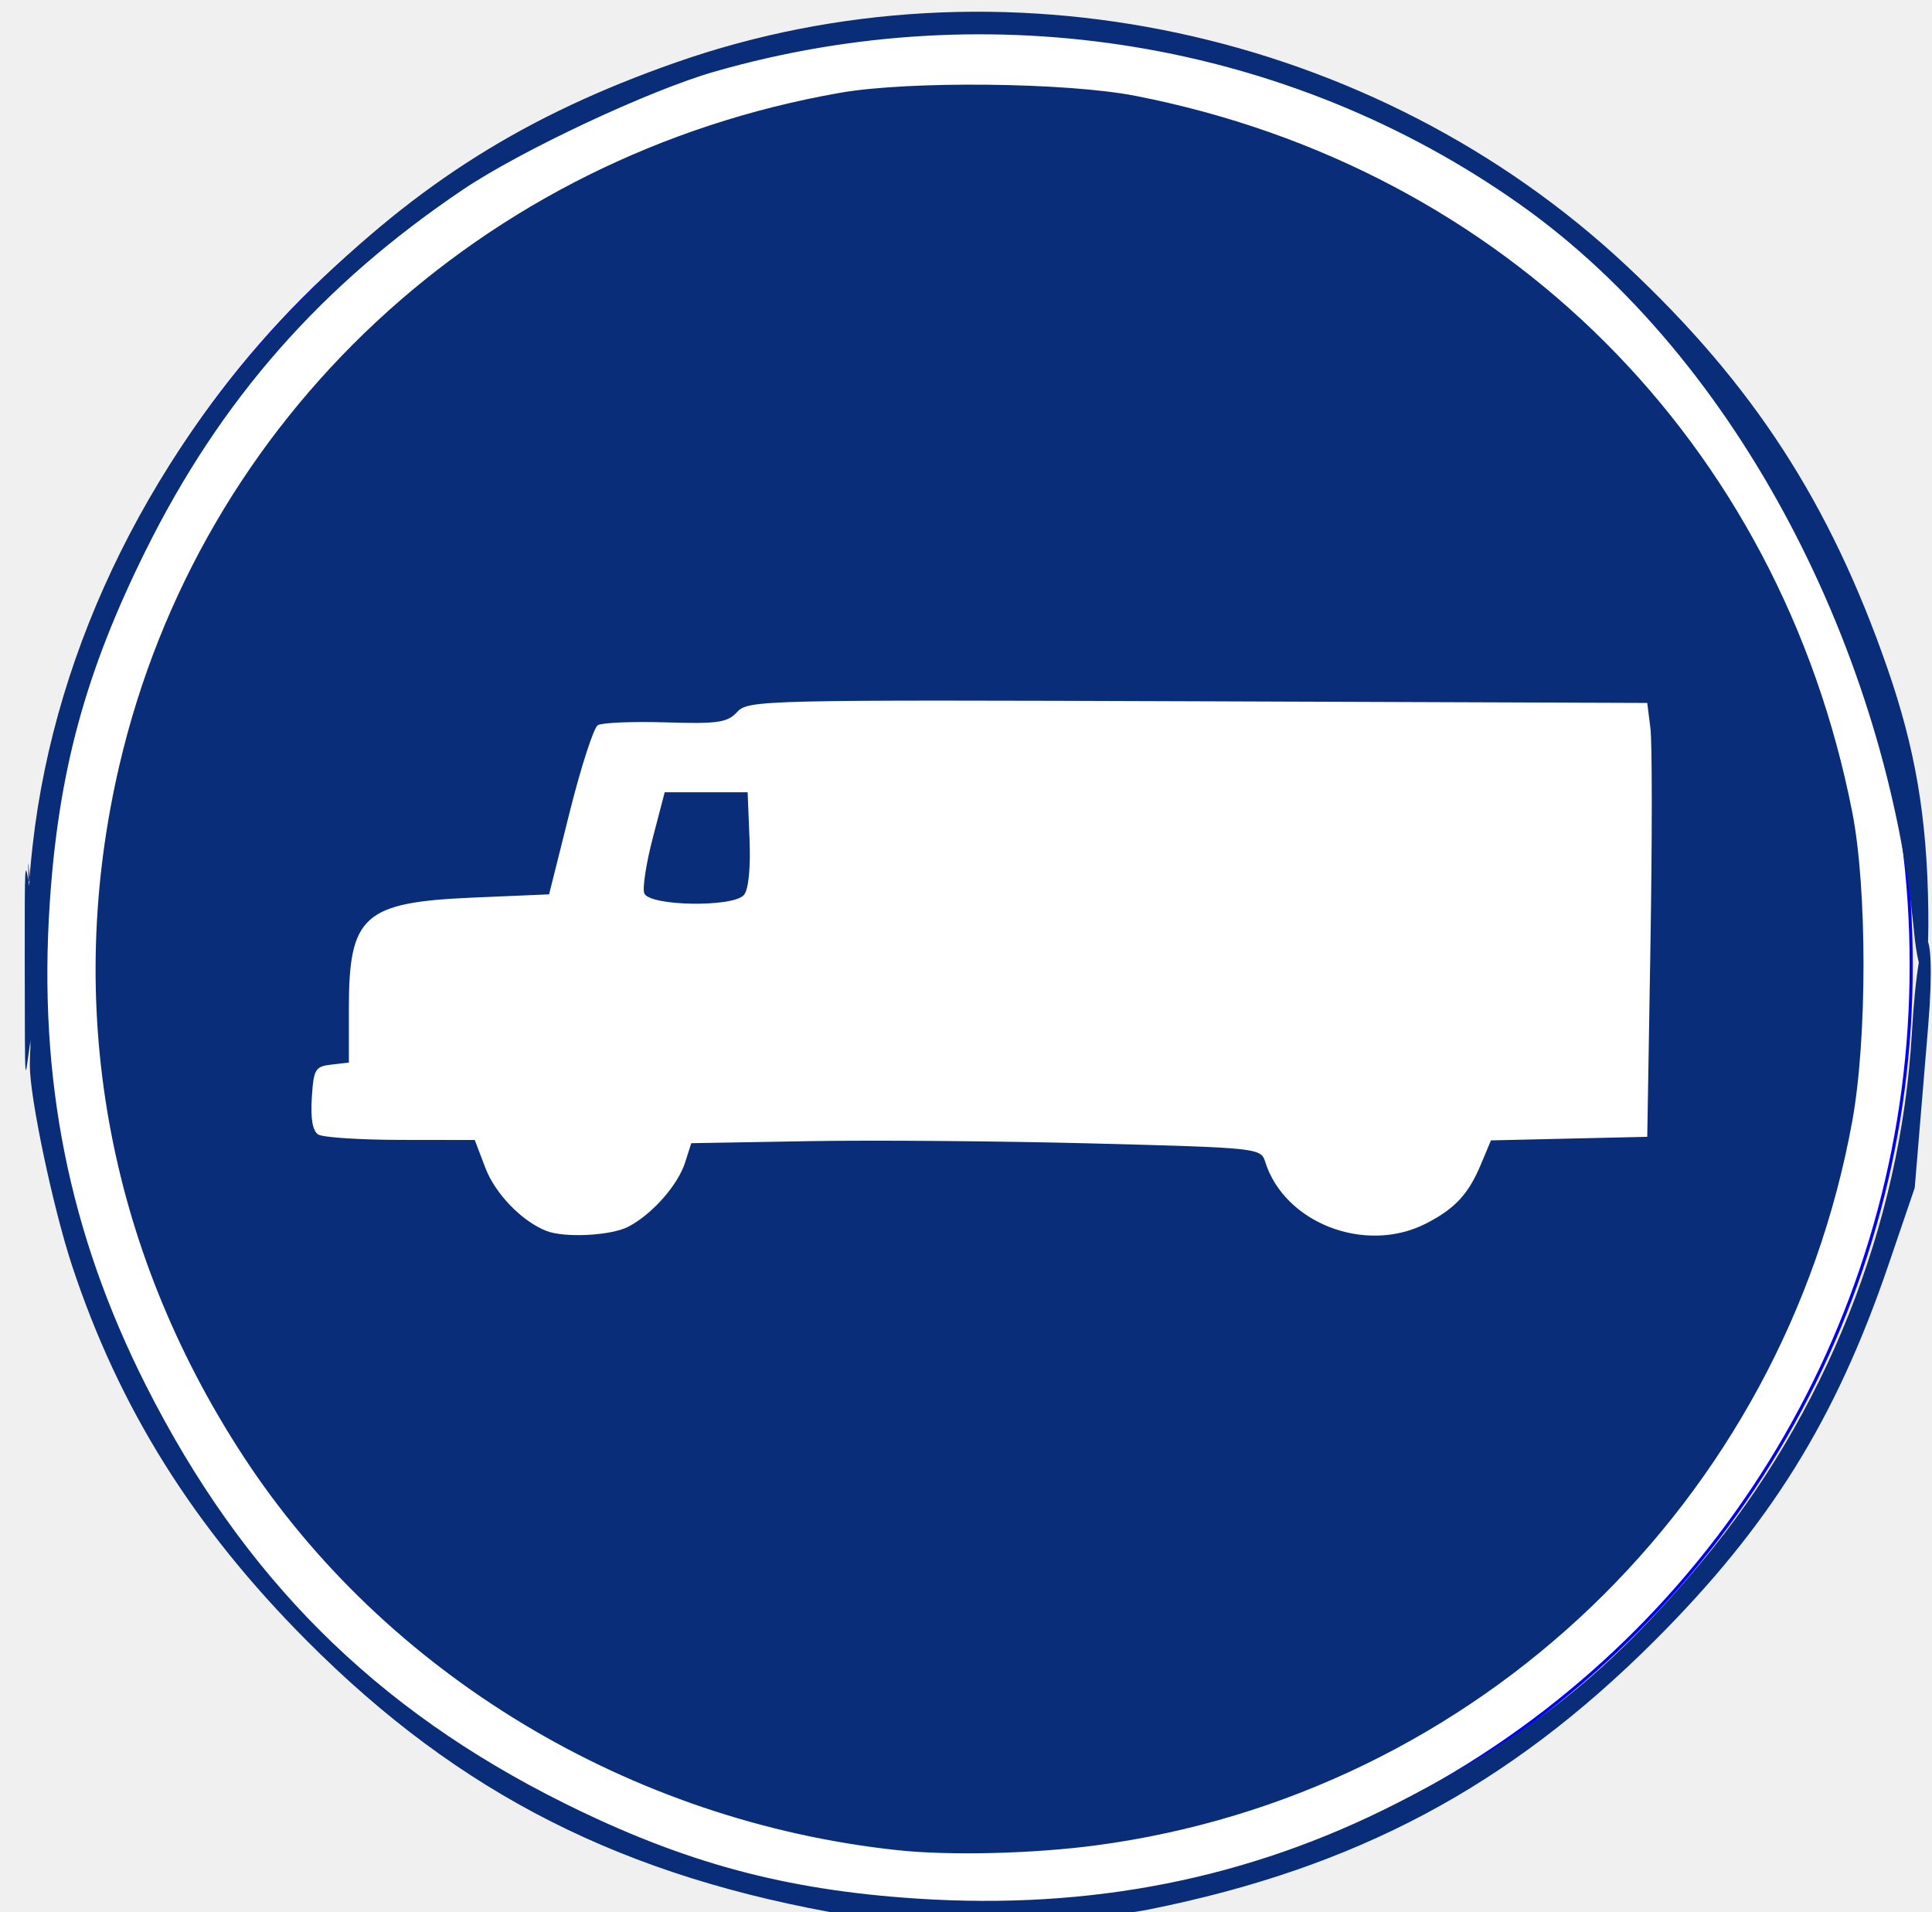
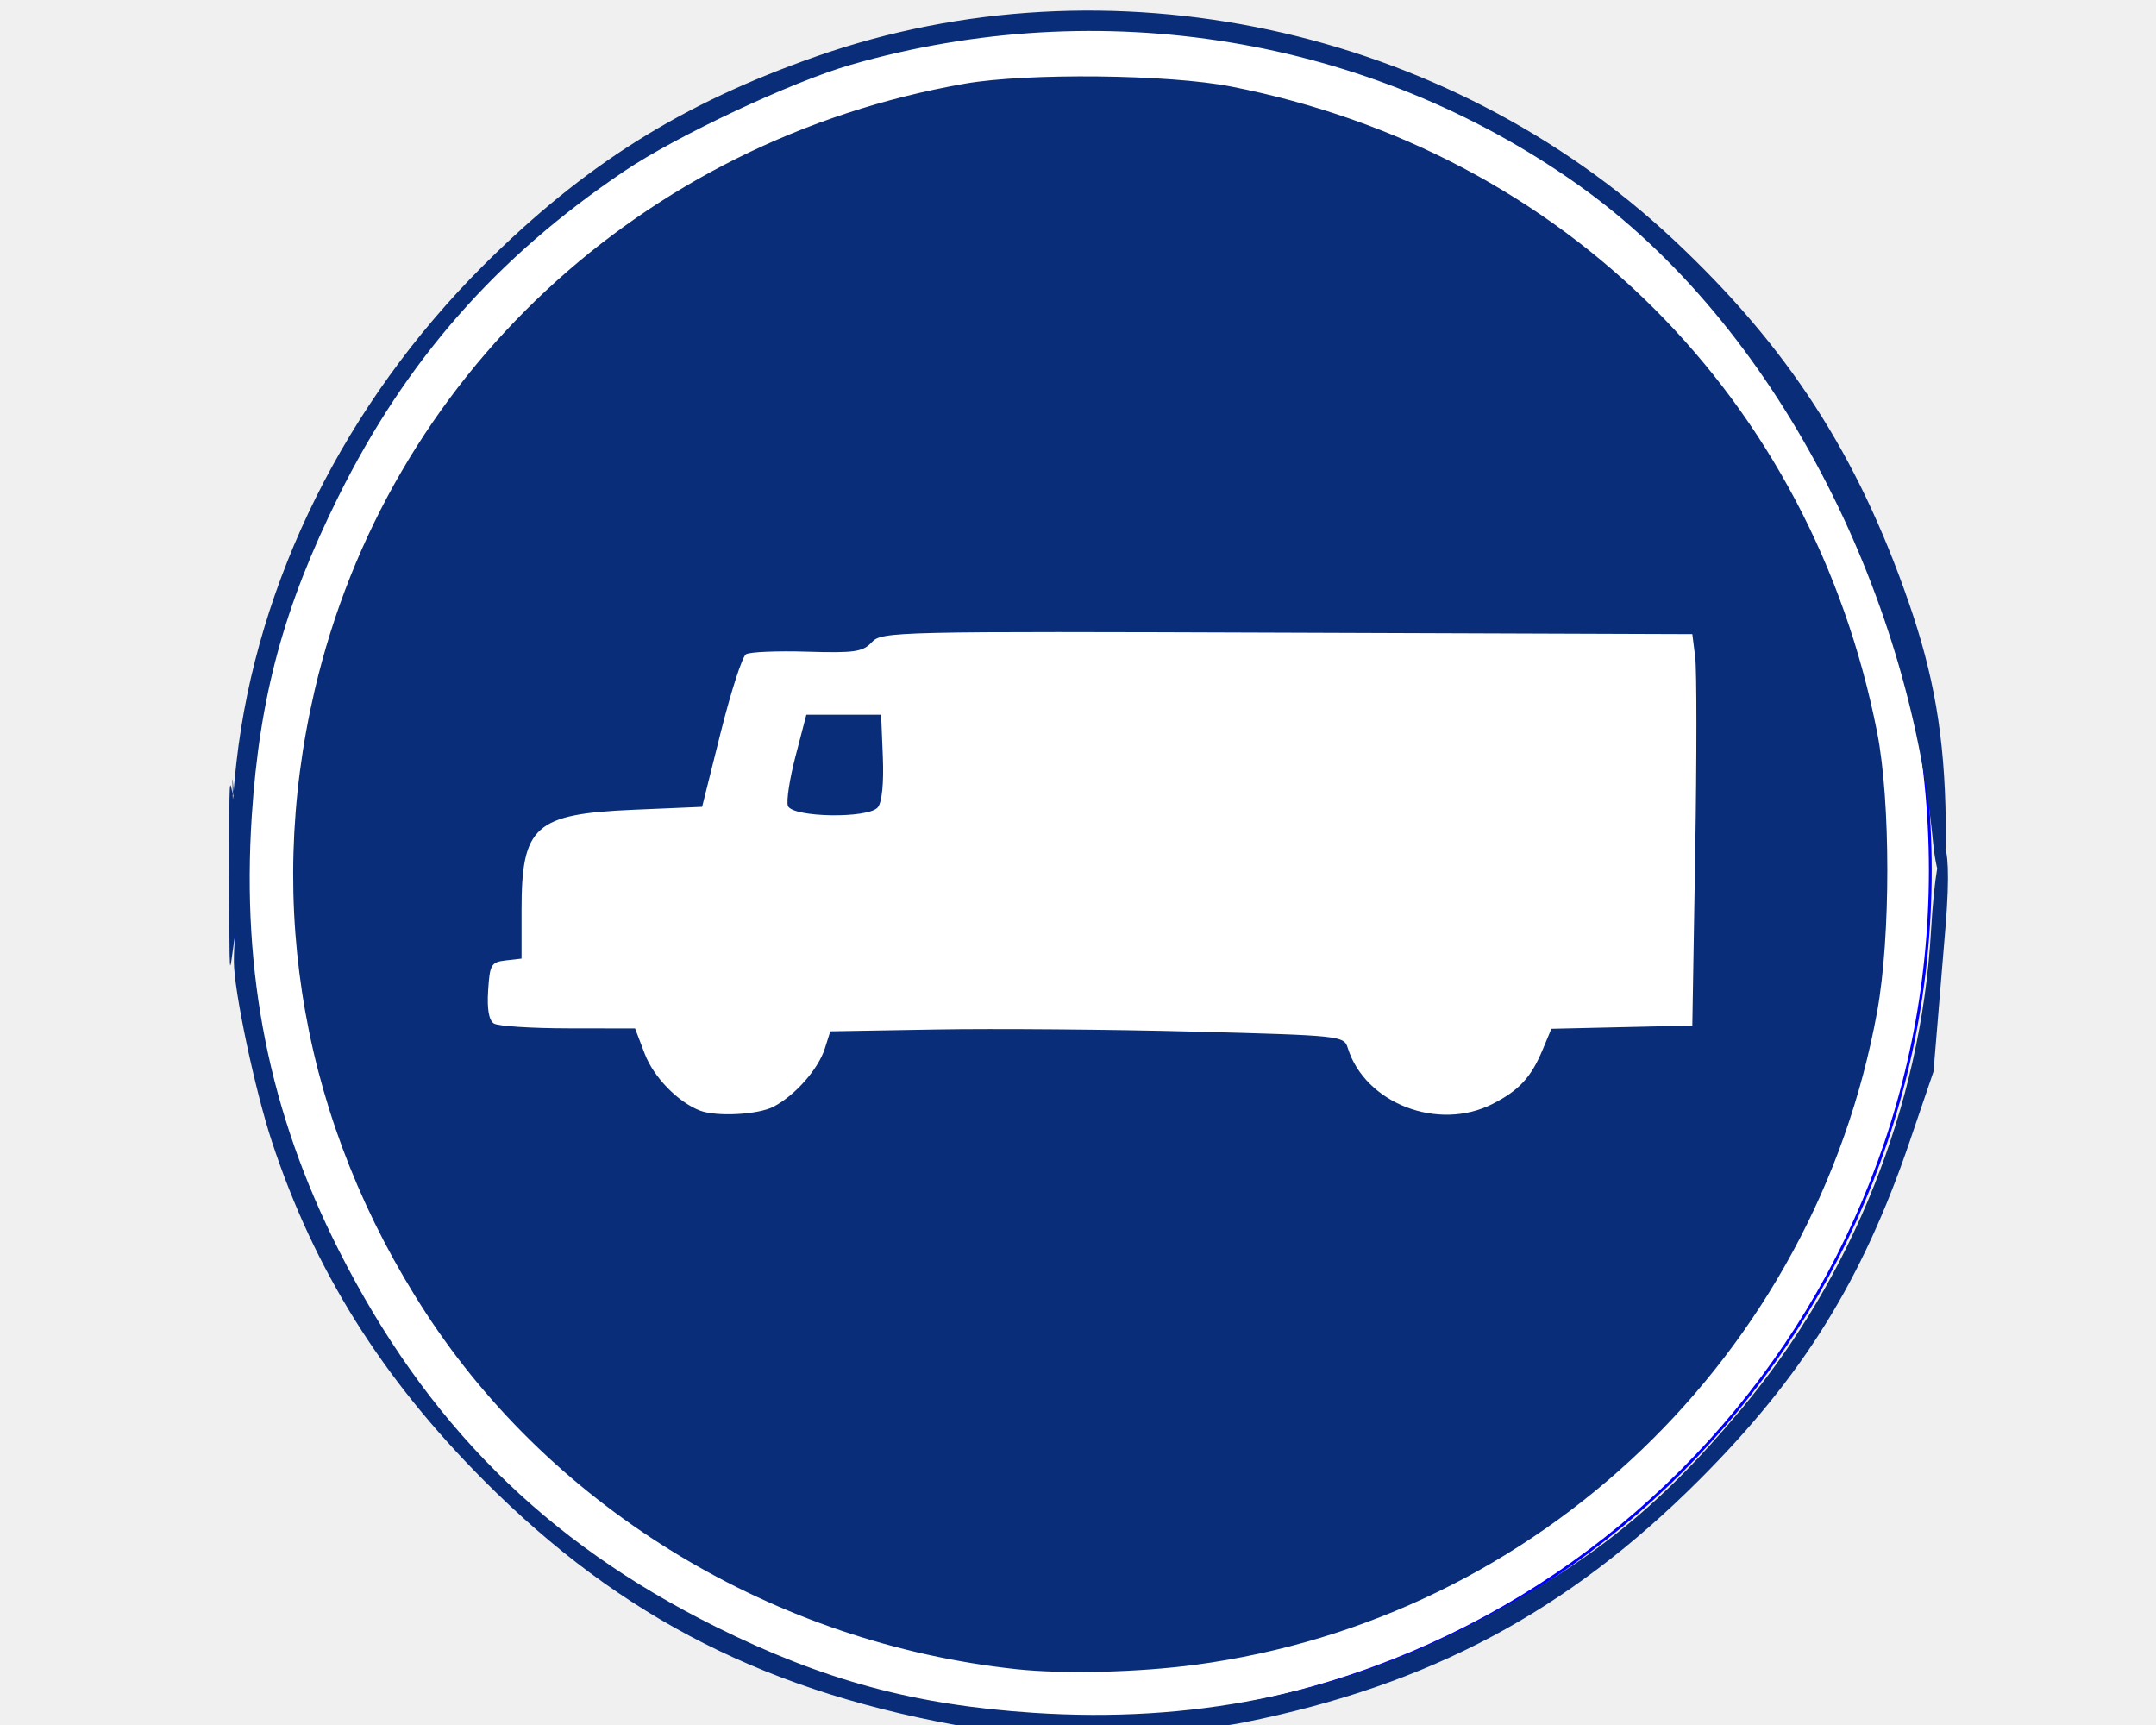
- <svg xmlns="http://www.w3.org/2000/svg" width="678.025" height="670.93" id="svg2" version="1.1">
-   <defs id="defs4" />
-   <g id="layer1" transform="translate(-24.68459,-76.98079)">
-     <path style="fill:#ffffff;fill-opacity:1;fill-rule:nonzero;stroke:#0000ff;stroke-width:1;stroke-linecap:round;stroke-linejoin:round;stroke-miterlimit:4;stroke-opacity:1;stroke-dasharray:none;stroke-dashoffset:0" id="path3793" d="m 735.391,381.017 a 302.036,302.036 0 1 1 -604.071,0 302.036,302.036 0 1 1 604.071,0 z" transform="matrix(1.093491,0,0,1.093491,-108.7438,-1.046836)" />
-     <path id="path3855" d="m 26.814,751.096 c 0.744,-0.744 2.675,-0.824 4.292,-0.177 1.786,0.715 1.256,1.245 -1.353,1.353 -2.36,0.097 -3.683,-0.432 -2.939,-1.176 z m 296.077,-1.906 c -79.235,-13.39 -136.718,-42.456 -190.37,-96.261 -39.85,-39.964 -66.069,-81.834 -82.573,-131.865 -6.61,-20.038 -14.785,-58.753 -14.785,-70.018 0,-12.933 2.405,-23.524 0.034,-7.633 -1.846,12.372 -1.764,19.5 -1.83,-29.07 -0.049,-36.818 0.118,-34.219 1.268,-28.662 1.019,4.926 -0.11,-8.982 -0.039,-4.98 0.221,12.45 -0.091,7.477 1.565,-7.222 7.929,-70.359 42.47,-139.804 96.142,-193.293 39.366,-39.233 77.098,-62.902 129.596,-81.295 113.475,-39.757 245.048,-11.589 333.693,71.438 44.359,41.549 71.412,83.289 91.451,141.105 9.596,27.685 13.958,51.726 14.366,85.056 0.367,30.048 -3.356,24.439 -5.014,7.411 -9.369,-96.208 -60.621,-200.301 -138.398,-255.259 -81.03,-57.257 -185.421,-74.427 -282.657,-46.49 -22.92,6.585 -67.897,27.692 -88.254,41.415 -49.736,33.53 -84.887,73.51 -111.209,126.486 -21.206,42.681 -30.724,77.715 -33.76,124.279 -4.009,61.469 6.805,115.462 33.829,168.912 34.024,67.294 80.215,113.423 146.684,146.487 42.026,20.905 77.478,30.497 123.912,33.525 61.056,3.982 116.361,-6.993 168.149,-33.366 47.081,-23.976 74.462,-45.666 107.394,-85.07 42.693,-51.084 69.666,-117.474 73.569,-185.442 2.542,-44.264 8.995,-41.755 5.711,-2.28 l -4.72,56.733 -9.247,27.121 c -18.484,54.212 -41.66,91.453 -81.989,131.747 -51.308,51.263 -104.907,79.78 -177.28,94.318 -24.289,4.879 -82.156,6.075 -105.239,2.174 z m 16.793,-22.927 C 245.823,716.211 159.857,664.387 109.892,587.733 62.134,514.467 46.955,429.578 66.583,345.528 95.045,223.644 193.742,131.566 319.532,109.543 c 24.256,-4.247 79.471,-3.661 103.774,1.101 129.698,25.412 225.943,121.634 251.422,251.361 5.254,26.751 5.262,79.417 0.016,108.315 -24.252,133.602 -131.592,236.435 -265.391,254.247 -22.147,2.948 -51.336,3.659 -69.669,1.696 z M 245.193,507.466 c 8.38,-4.378 17.392,-14.585 19.946,-22.591 l 2.143,-6.717 41.239,-0.716 c 22.681,-0.394 67.657,-0.028 99.945,0.812 57.364,1.492 58.74,1.637 60.19,6.313 6.706,21.624 35.194,32.643 56.404,21.818 10.262,-5.237 14.973,-10.324 19.419,-20.963 l 3.445,-8.246 27.428,-0.629 27.428,-0.629 1.12,-67.174 c 0.616,-36.945 0.616,-71.204 0,-76.13 l -1.12,-8.956 -157.677,-0.575 c -153.071,-0.558 -157.795,-0.449 -161.688,3.73 -3.503,3.761 -6.684,4.224 -25.154,3.668 -11.629,-0.35 -22.332,0.097 -23.783,0.994 -1.452,0.897 -5.891,14.62 -9.866,30.494 l -7.226,28.863 -26.737,1.143 c -38.307,1.638 -43.53,6.293 -43.53,38.798 l 0,19.098 -6.158,0.709 c -5.671,0.652 -6.213,1.577 -6.854,11.687 -0.461,7.267 0.296,11.608 2.239,12.841 1.615,1.024 14.638,1.877 28.941,1.896 l 26.006,0.034 3.781,9.9 c 3.453,9.042 12.909,18.756 21.458,22.042 6.444,2.477 22.659,1.621 28.66,-1.514 z m 5.594,-117.005 c -0.682,-1.778 0.652,-10.482 2.965,-19.344 l 4.205,-16.111 14.554,0 14.554,0 0.662,16.441 c 0.409,10.162 -0.333,17.64 -1.944,19.581 -3.691,4.447 -33.256,3.968 -34.996,-0.566 z" style="fill:#092d78;fill-opacity:1" />
+ <svg xmlns="http://www.w3.org/2000/svg" width="250px" height="200px" viewBox="0 0 202 200" version="1.1">
+   <g id="surface1">
+     <path style="fill-rule:nonzero;fill:rgb(100%,100%,100%);fill-opacity:1;stroke-width:1;stroke-linecap:round;stroke-linejoin:round;stroke:rgb(0%,0%,100%);stroke-opacity:1;stroke-miterlimit:4;" d="M 735.387 381.012 C 735.387 547.831 600.162 683.058 433.356 683.058 C 266.549 683.058 131.325 547.831 131.325 381.012 C 131.325 214.205 266.549 78.979 433.356 78.979 C 600.162 78.979 735.387 214.205 735.387 381.012 Z M 735.387 381.012 " transform="matrix(0.325789,0,0,0.325929,-39.75302,-23.25712)" />
+     <path style=" stroke:none;fill-rule:nonzero;fill:rgb(3.529%,17.647%,47.059%);fill-opacity:1;" d="M 0.633 200.93 C 0.855 200.707 1.43 200.684 1.914 200.875 C 2.445 201.09 2.289 201.246 1.512 201.277 C 0.809 201.309 0.414 201.152 0.633 200.93 Z M 88.848 200.359 C 65.238 196.371 48.113 187.707 32.129 171.668 C 20.254 159.758 12.445 147.277 7.527 132.363 C 5.559 126.391 3.121 114.852 3.121 111.496 C 3.121 107.641 3.84 104.484 3.133 109.219 C 2.582 112.906 2.605 115.031 2.586 100.555 C 2.574 89.582 2.621 90.355 2.965 92.012 C 3.27 93.48 2.934 89.336 2.953 90.527 C 3.02 94.238 2.926 92.758 3.418 88.375 C 5.781 67.402 16.074 46.703 32.062 30.762 C 43.793 19.066 55.035 12.012 70.676 6.531 C 104.484 -5.32 143.684 3.074 170.094 27.824 C 183.309 40.207 191.371 52.648 197.34 69.883 C 200.199 78.133 201.5 85.301 201.621 95.234 C 201.73 104.191 200.621 102.52 200.125 97.441 C 197.336 68.766 182.066 37.742 158.895 21.359 C 134.75 4.293 103.648 -0.824 74.68 7.504 C 67.852 9.465 54.449 15.758 48.387 19.848 C 33.566 29.84 23.094 41.758 15.254 57.547 C 8.934 70.27 6.098 80.711 5.195 94.59 C 4 112.914 7.223 129.004 15.273 144.938 C 25.41 164.996 39.172 178.742 58.977 188.598 C 71.496 194.828 82.059 197.688 95.895 198.59 C 114.082 199.777 130.562 196.508 145.992 188.645 C 160.02 181.5 168.176 175.035 177.988 163.289 C 190.707 148.062 198.742 128.277 199.906 108.016 C 200.664 94.824 202.586 95.57 201.605 107.336 L 200.199 124.246 L 197.445 132.332 C 191.938 148.488 185.035 159.59 173.02 171.602 C 157.73 186.879 141.762 195.379 120.199 199.711 C 112.965 201.168 95.723 201.523 88.848 200.359 Z M 93.848 193.527 C 65.883 190.531 40.273 175.082 25.387 152.234 C 11.156 130.398 6.637 105.098 12.484 80.043 C 20.961 43.715 50.367 16.27 87.844 9.707 C 95.07 8.441 111.523 8.613 118.762 10.035 C 157.406 17.609 186.078 46.289 193.672 84.953 C 195.234 92.93 195.238 108.625 193.676 117.238 C 186.449 157.062 154.469 187.711 114.605 193.02 C 108.008 193.898 99.312 194.113 93.848 193.527 Z M 65.695 128.312 C 68.195 127.008 70.879 123.965 71.641 121.578 L 72.277 119.574 L 84.566 119.363 C 91.324 119.246 104.723 119.355 114.344 119.605 C 131.434 120.051 131.844 120.094 132.273 121.484 C 134.273 127.93 142.762 131.215 149.078 127.988 C 152.137 126.43 153.539 124.91 154.863 121.742 L 155.891 119.281 L 164.062 119.094 L 172.234 118.91 L 172.57 98.887 C 172.754 87.875 172.754 77.664 172.57 76.195 L 172.234 73.523 L 125.258 73.355 C 79.652 73.188 78.246 73.219 77.086 74.465 C 76.043 75.586 75.094 75.723 69.59 75.559 C 66.125 75.453 62.938 75.586 62.504 75.855 C 62.07 76.121 60.75 80.211 59.566 84.945 L 57.414 93.547 L 49.445 93.887 C 38.035 94.375 36.477 95.762 36.477 105.453 L 36.477 111.145 L 34.645 111.355 C 32.953 111.551 32.793 111.824 32.602 114.84 C 32.465 117.004 32.688 118.301 33.27 118.668 C 33.75 118.973 37.629 119.227 41.891 119.23 L 49.641 119.242 L 50.766 122.191 C 51.793 124.887 54.613 127.781 57.16 128.762 C 59.078 129.5 63.91 129.246 65.695 128.312 Z M 67.363 93.438 C 67.16 92.906 67.559 90.312 68.246 87.672 L 69.5 82.867 L 78.172 82.867 L 78.371 87.77 C 78.492 90.797 78.27 93.027 77.789 93.605 C 76.691 94.93 67.883 94.789 67.363 93.438 Z M 67.363 93.438 " />
  </g>
</svg>
